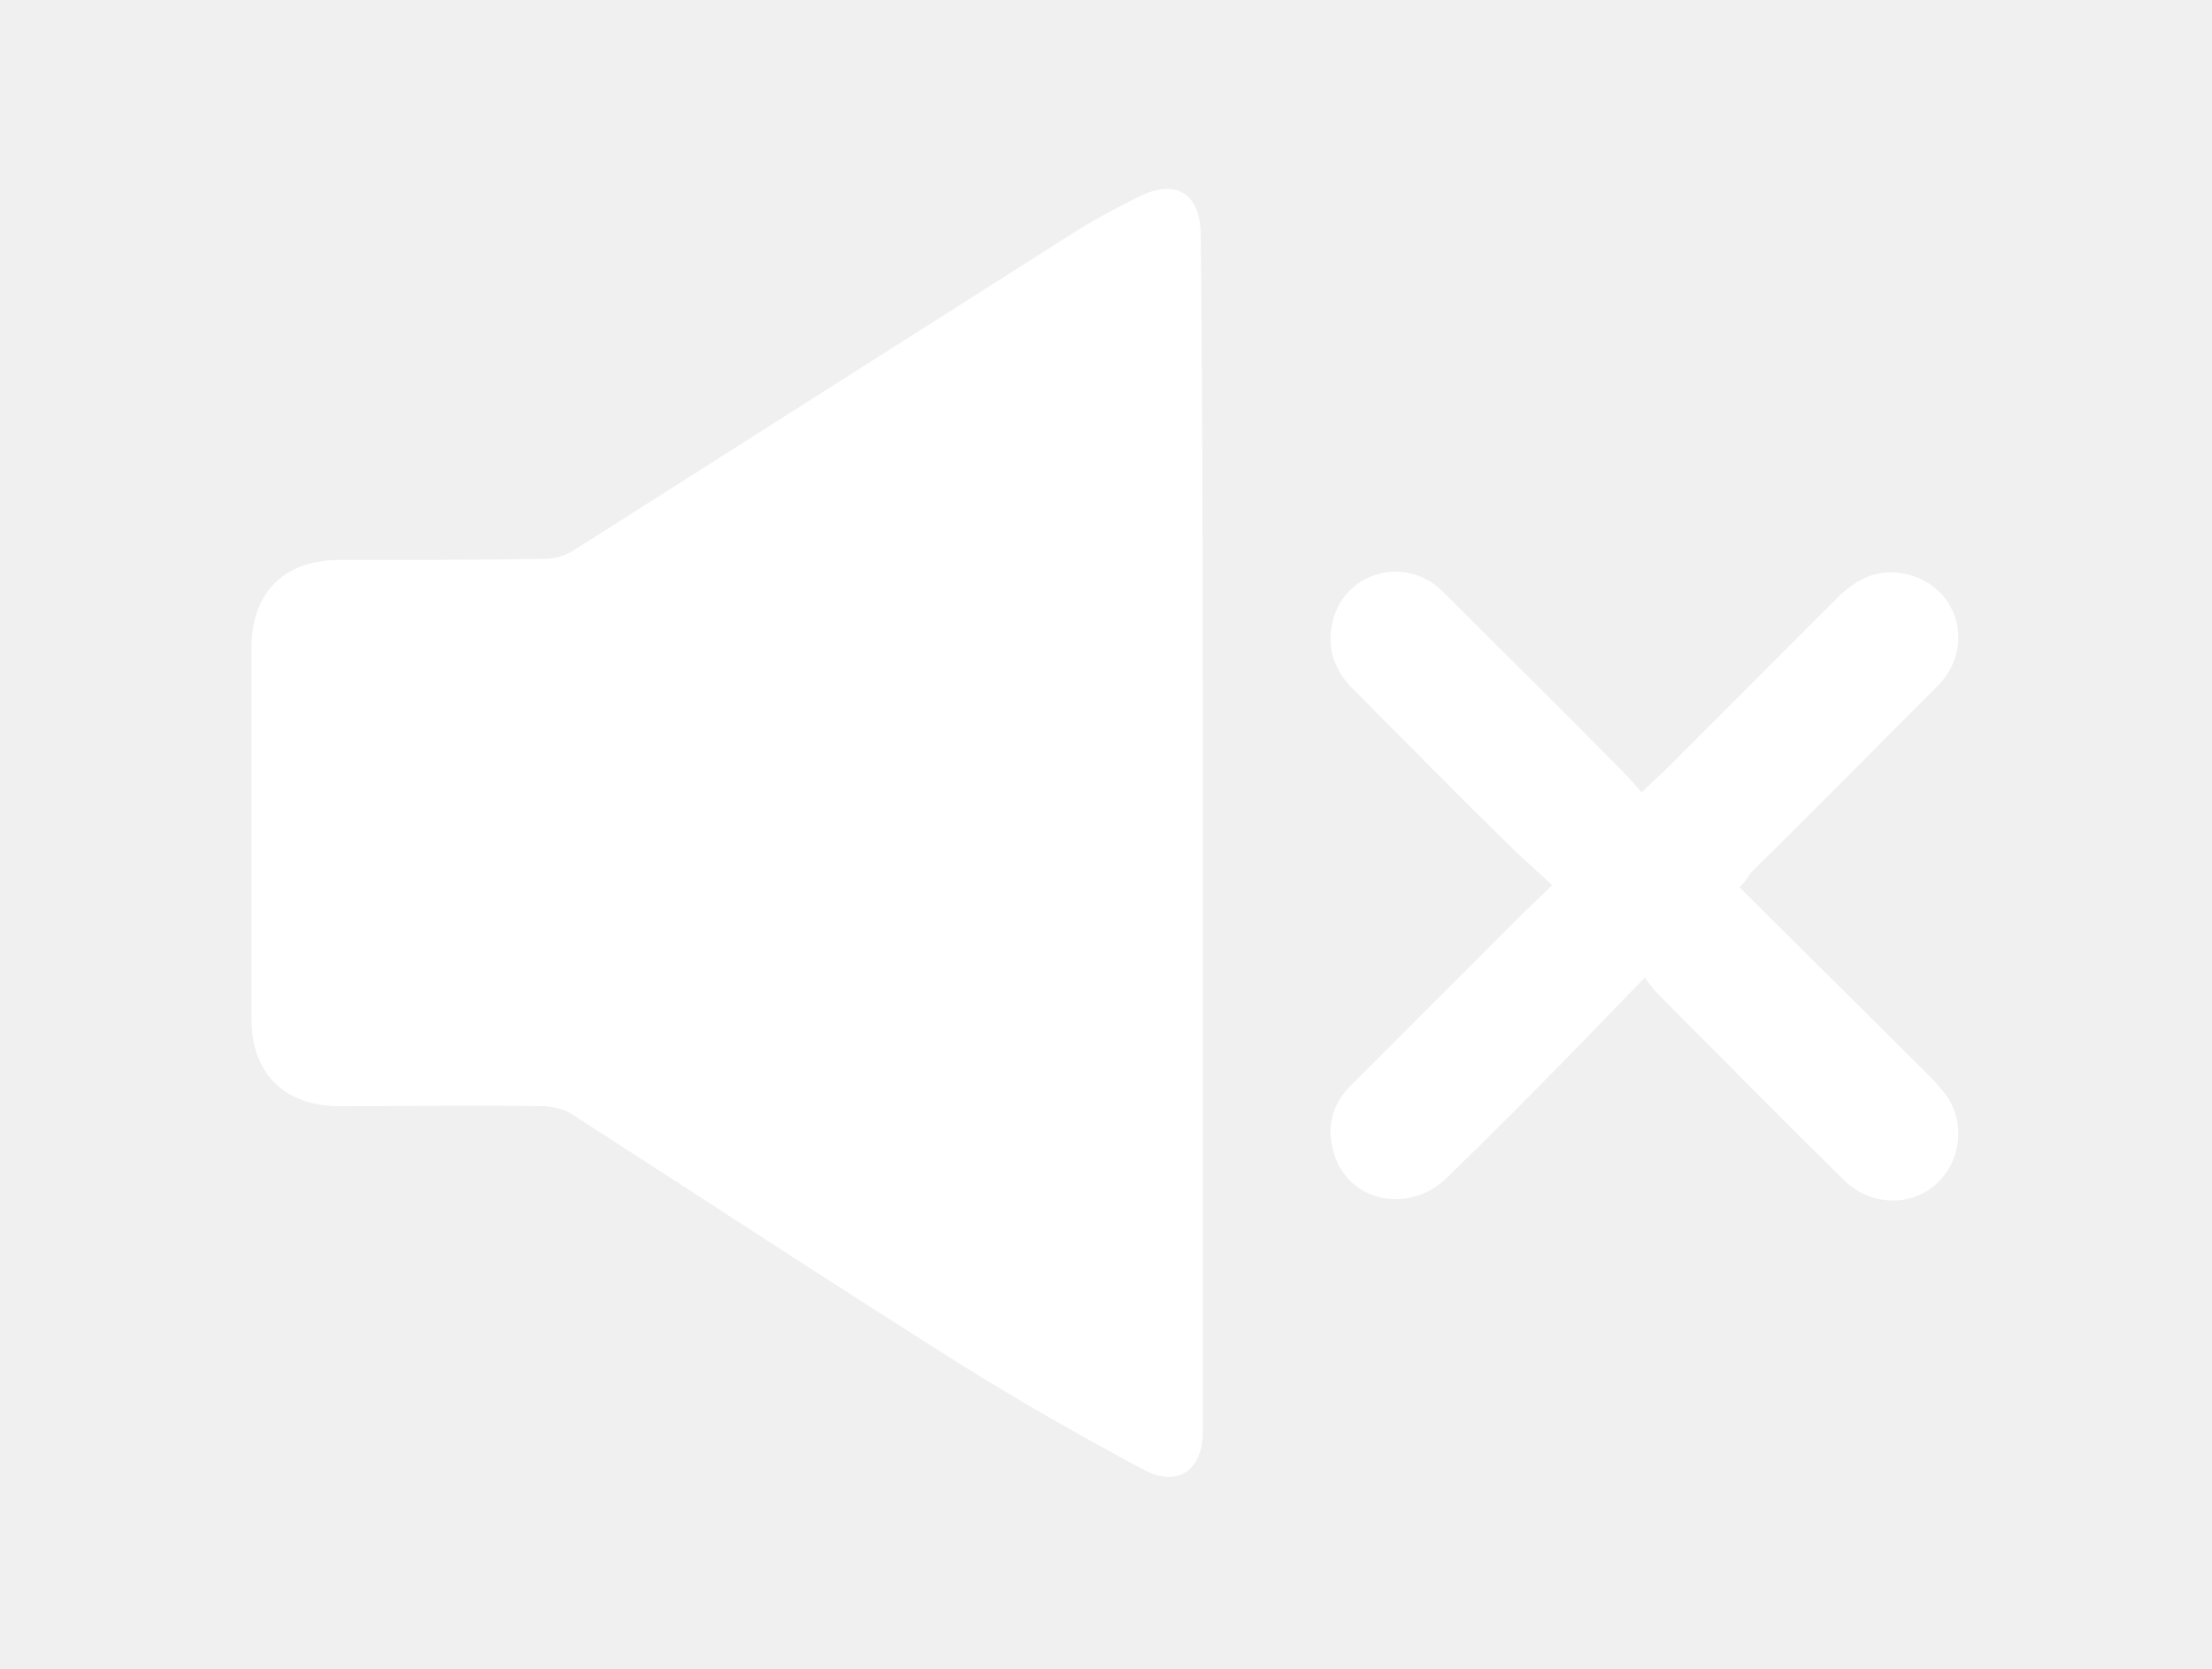
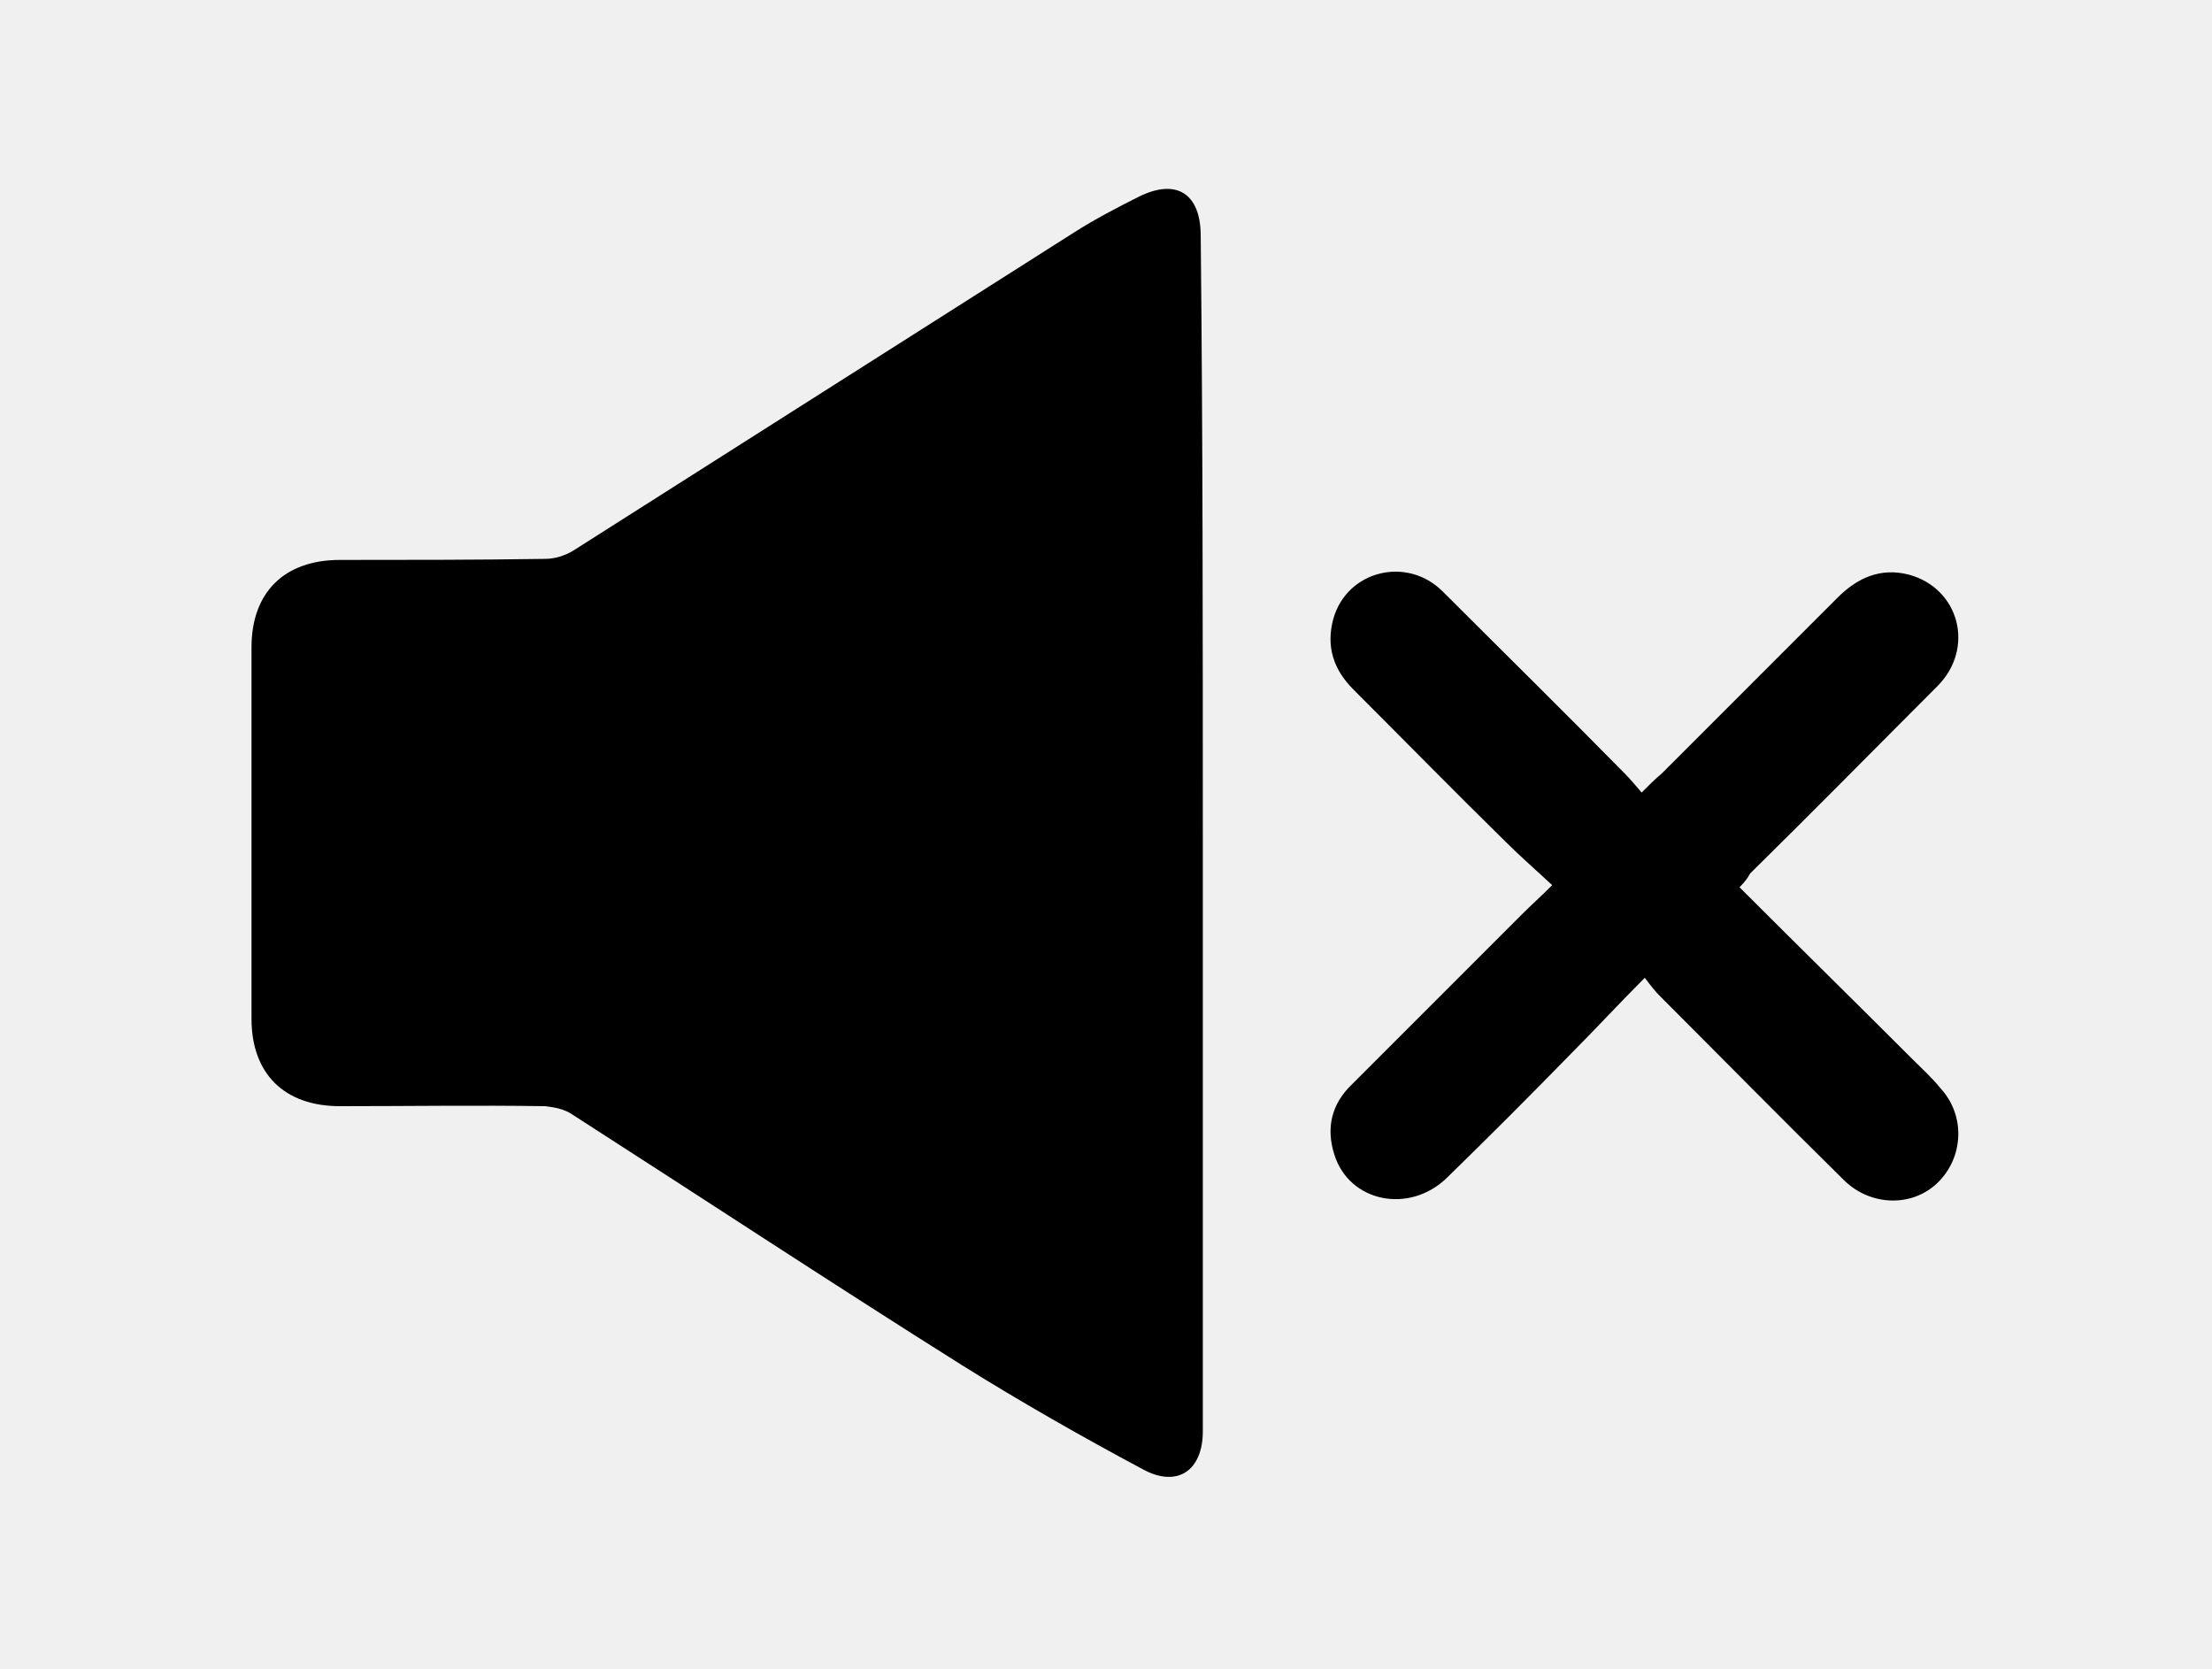
<svg xmlns="http://www.w3.org/2000/svg" version="1.1" id="Layer_1" x="0px" y="0px" viewBox="0 0 210.2 158.5" style="enable-background:new 0 0 210.2 158.5;" xml:space="preserve">
  <style type="text/css">
	.st0{fill:#FFFFFF;}
</style>
  <g>
-     <path class="st0" d="M114.3,79.2c0,18.9,0,37.9,0,56.8c0,3.7-2.4,5.4-5.7,3.6c-5.8-3.1-11.6-6.4-17.2-9.9   c-12.4-7.8-24.7-15.9-37-23.8c-0.7-0.5-1.7-0.7-2.6-0.8c-6.5-0.1-13,0-19.5,0c-5.3,0-8.4-3.1-8.4-8.3c0-11.8,0-23.5,0-35.3   c0-5.2,3.1-8.3,8.4-8.3c6.5,0,13,0,19.5-0.1c0.9,0,1.9-0.3,2.7-0.8c15.9-10.1,31.8-20.2,47.7-30.3c1.9-1.2,4-2.3,6-3.3   c3.6-1.8,5.9-0.3,5.9,3.7C114.3,41.4,114.3,60.3,114.3,79.2C114.3,79.2,114.3,79.2,114.3,79.2z" />
-     <path class="st0" d="M165.3,84.3c5.5,5.5,11,10.9,16.4,16.3c0.9,0.9,1.9,1.8,2.7,2.8c2.4,2.6,2.2,6.6-0.3,9   c-2.4,2.3-6.3,2.2-8.8-0.2c-5.9-5.8-11.7-11.7-17.6-17.6c-0.4-0.4-0.8-0.9-1.4-1.7c-2.5,2.5-4.7,4.9-7,7.2   c-3.9,4-7.8,7.9-11.8,11.8c-3.6,3.5-9.3,2.3-10.7-2.2c-0.8-2.5-0.3-4.8,1.7-6.7c5.4-5.4,10.8-10.8,16.2-16.2   c0.8-0.8,1.7-1.6,2.8-2.7c-1.5-1.4-3-2.7-4.3-4c-4.9-4.8-9.7-9.7-14.6-14.6c-1.9-1.9-2.6-4.1-1.9-6.7c1.3-4.6,7-6,10.4-2.6   c5.8,5.8,11.6,11.5,17.3,17.3c0.5,0.5,1,1.1,1.6,1.8c0.7-0.7,1.3-1.3,1.9-1.8c5.6-5.6,11.1-11.1,16.7-16.7c1.9-1.9,4.1-2.9,6.8-2.2   c4.8,1.3,6.3,7,2.7,10.6c-5.9,5.9-11.8,11.9-17.8,17.8C166.1,83.4,165.8,83.8,165.3,84.3z" />
+     <path className="st0" d="M114.3,79.2c0,18.9,0,37.9,0,56.8c0,3.7-2.4,5.4-5.7,3.6c-5.8-3.1-11.6-6.4-17.2-9.9   c-12.4-7.8-24.7-15.9-37-23.8c-0.7-0.5-1.7-0.7-2.6-0.8c-6.5-0.1-13,0-19.5,0c-5.3,0-8.4-3.1-8.4-8.3c0-11.8,0-23.5,0-35.3   c0-5.2,3.1-8.3,8.4-8.3c6.5,0,13,0,19.5-0.1c0.9,0,1.9-0.3,2.7-0.8c15.9-10.1,31.8-20.2,47.7-30.3c1.9-1.2,4-2.3,6-3.3   c3.6-1.8,5.9-0.3,5.9,3.7C114.3,41.4,114.3,60.3,114.3,79.2C114.3,79.2,114.3,79.2,114.3,79.2z" />
+     <path className="st0" d="M165.3,84.3c5.5,5.5,11,10.9,16.4,16.3c0.9,0.9,1.9,1.8,2.7,2.8c2.4,2.6,2.2,6.6-0.3,9   c-2.4,2.3-6.3,2.2-8.8-0.2c-5.9-5.8-11.7-11.7-17.6-17.6c-0.4-0.4-0.8-0.9-1.4-1.7c-2.5,2.5-4.7,4.9-7,7.2   c-3.9,4-7.8,7.9-11.8,11.8c-3.6,3.5-9.3,2.3-10.7-2.2c-0.8-2.5-0.3-4.8,1.7-6.7c5.4-5.4,10.8-10.8,16.2-16.2   c0.8-0.8,1.7-1.6,2.8-2.7c-1.5-1.4-3-2.7-4.3-4c-4.9-4.8-9.7-9.7-14.6-14.6c-1.9-1.9-2.6-4.1-1.9-6.7c1.3-4.6,7-6,10.4-2.6   c5.8,5.8,11.6,11.5,17.3,17.3c0.5,0.5,1,1.1,1.6,1.8c0.7-0.7,1.3-1.3,1.9-1.8c5.6-5.6,11.1-11.1,16.7-16.7c1.9-1.9,4.1-2.9,6.8-2.2   c4.8,1.3,6.3,7,2.7,10.6c-5.9,5.9-11.8,11.9-17.8,17.8C166.1,83.4,165.8,83.8,165.3,84.3z" />
  </g>
</svg>
